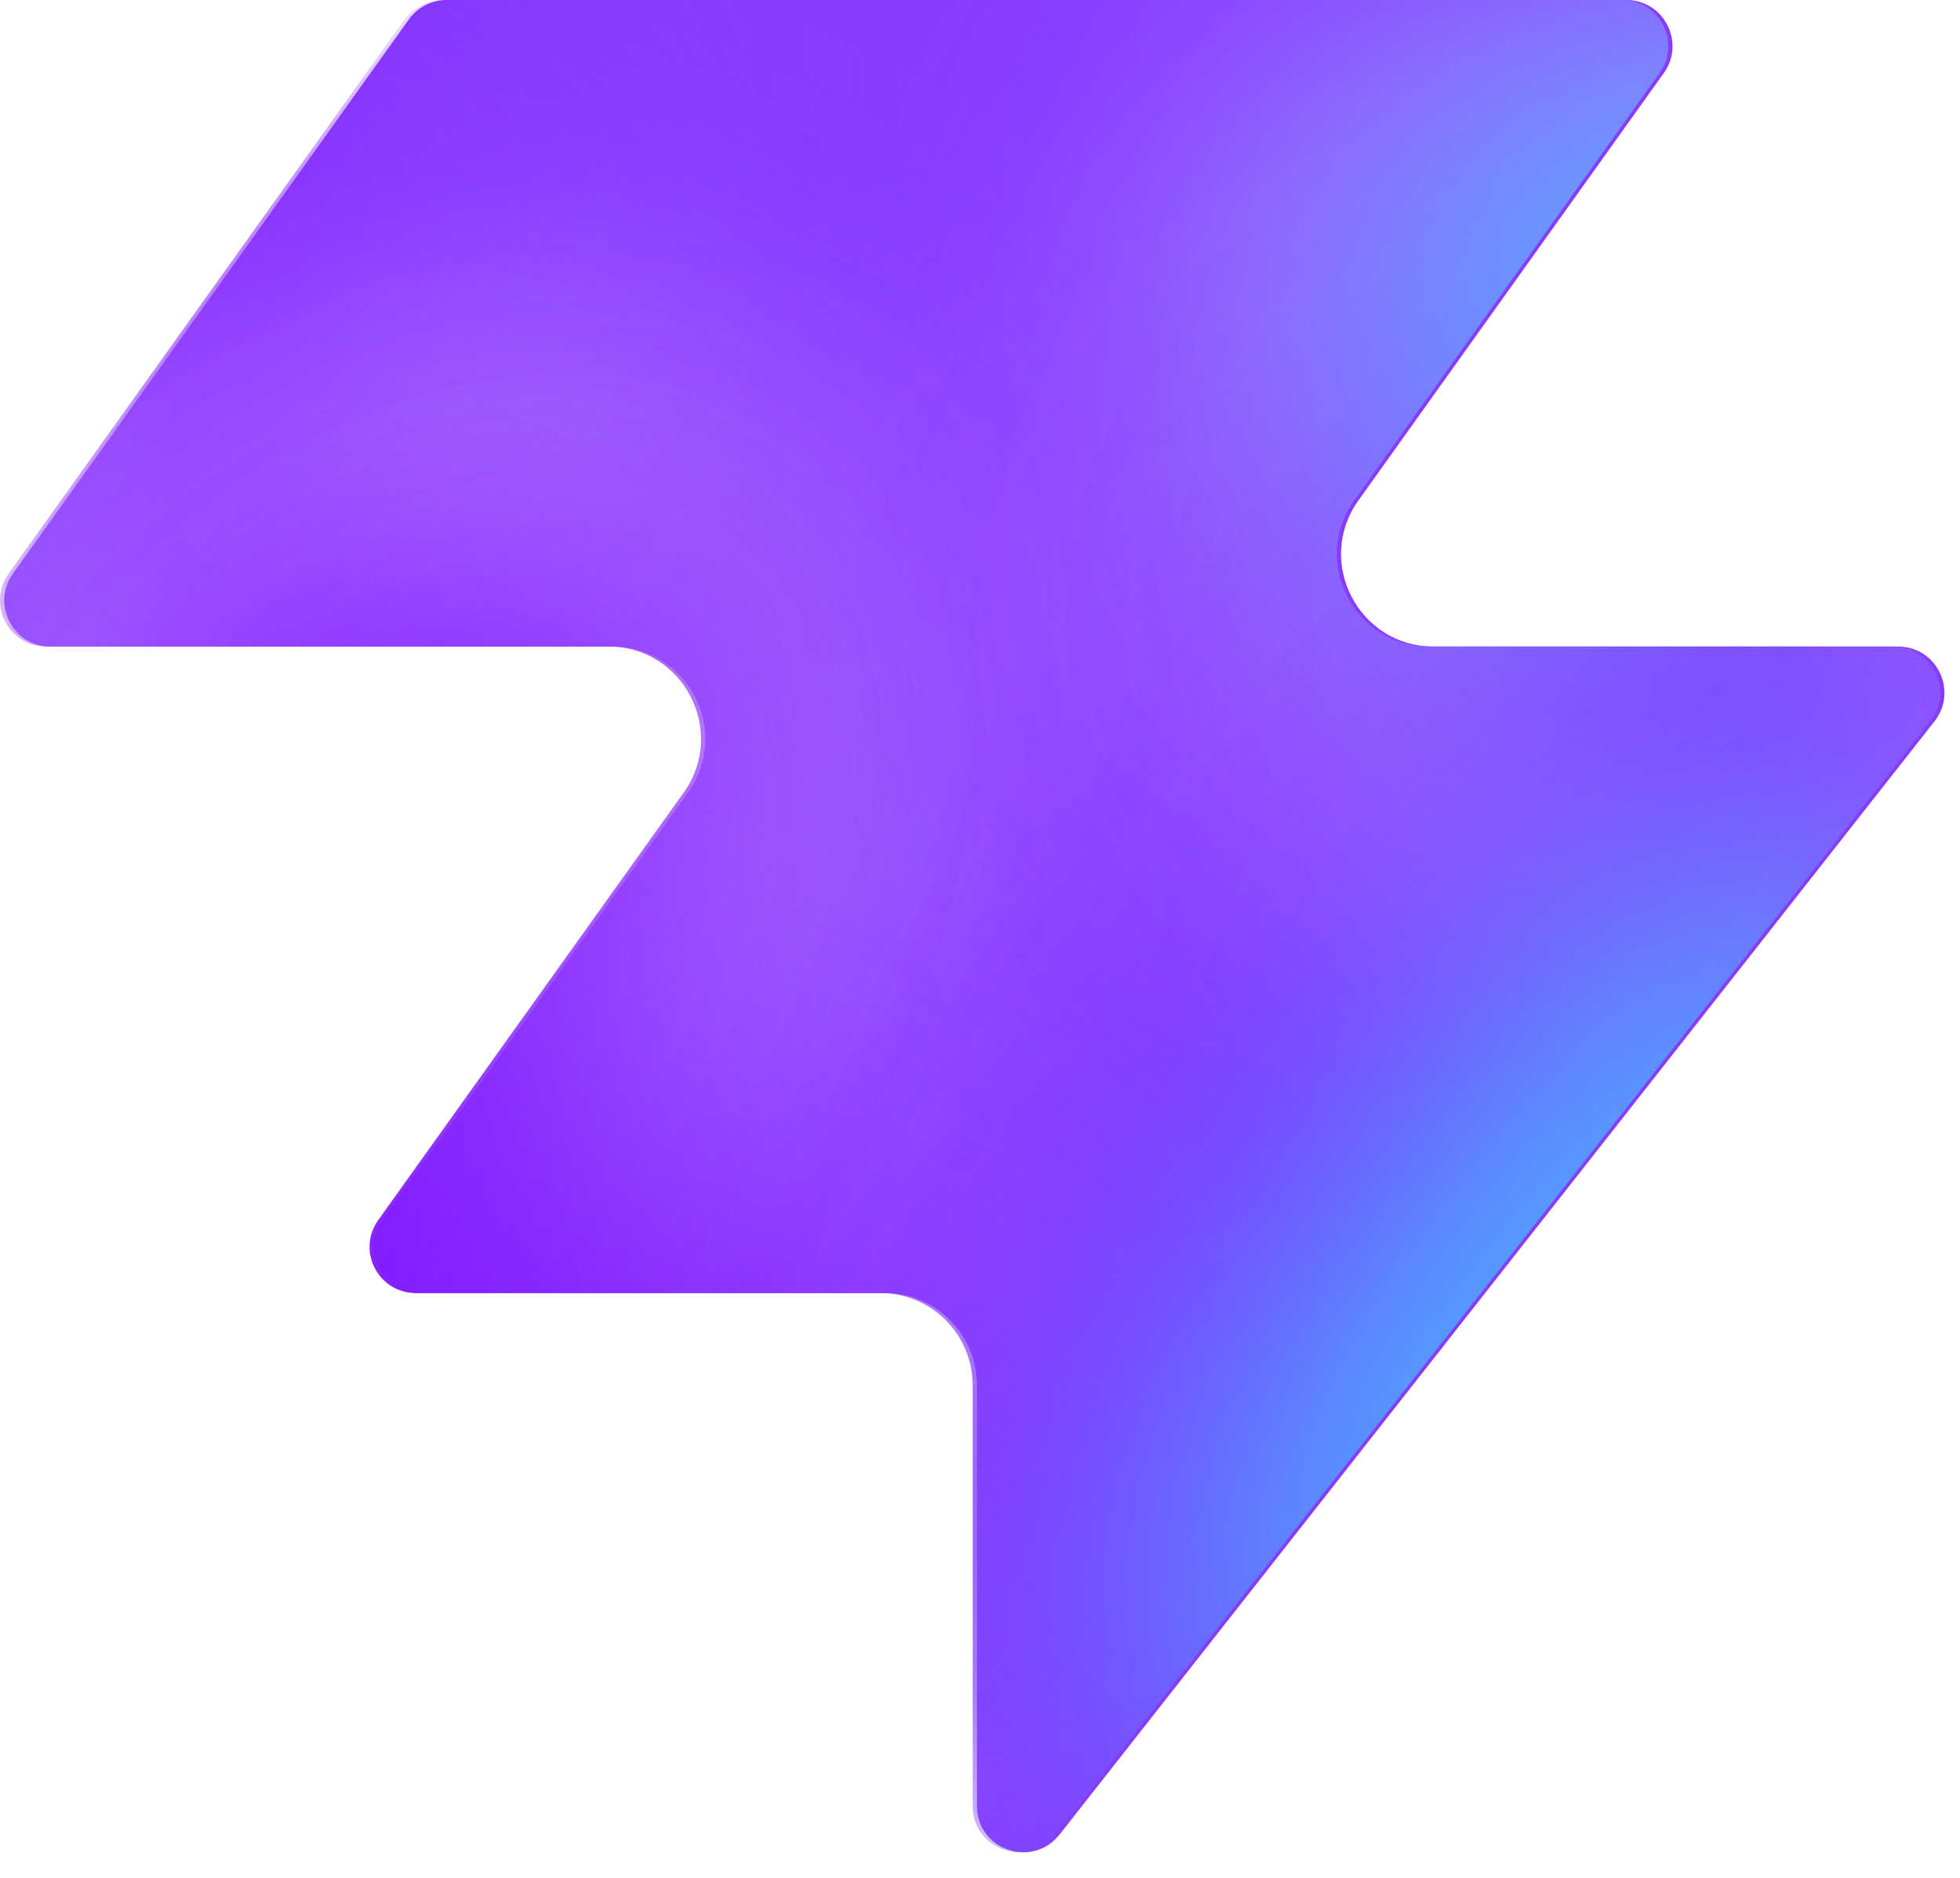
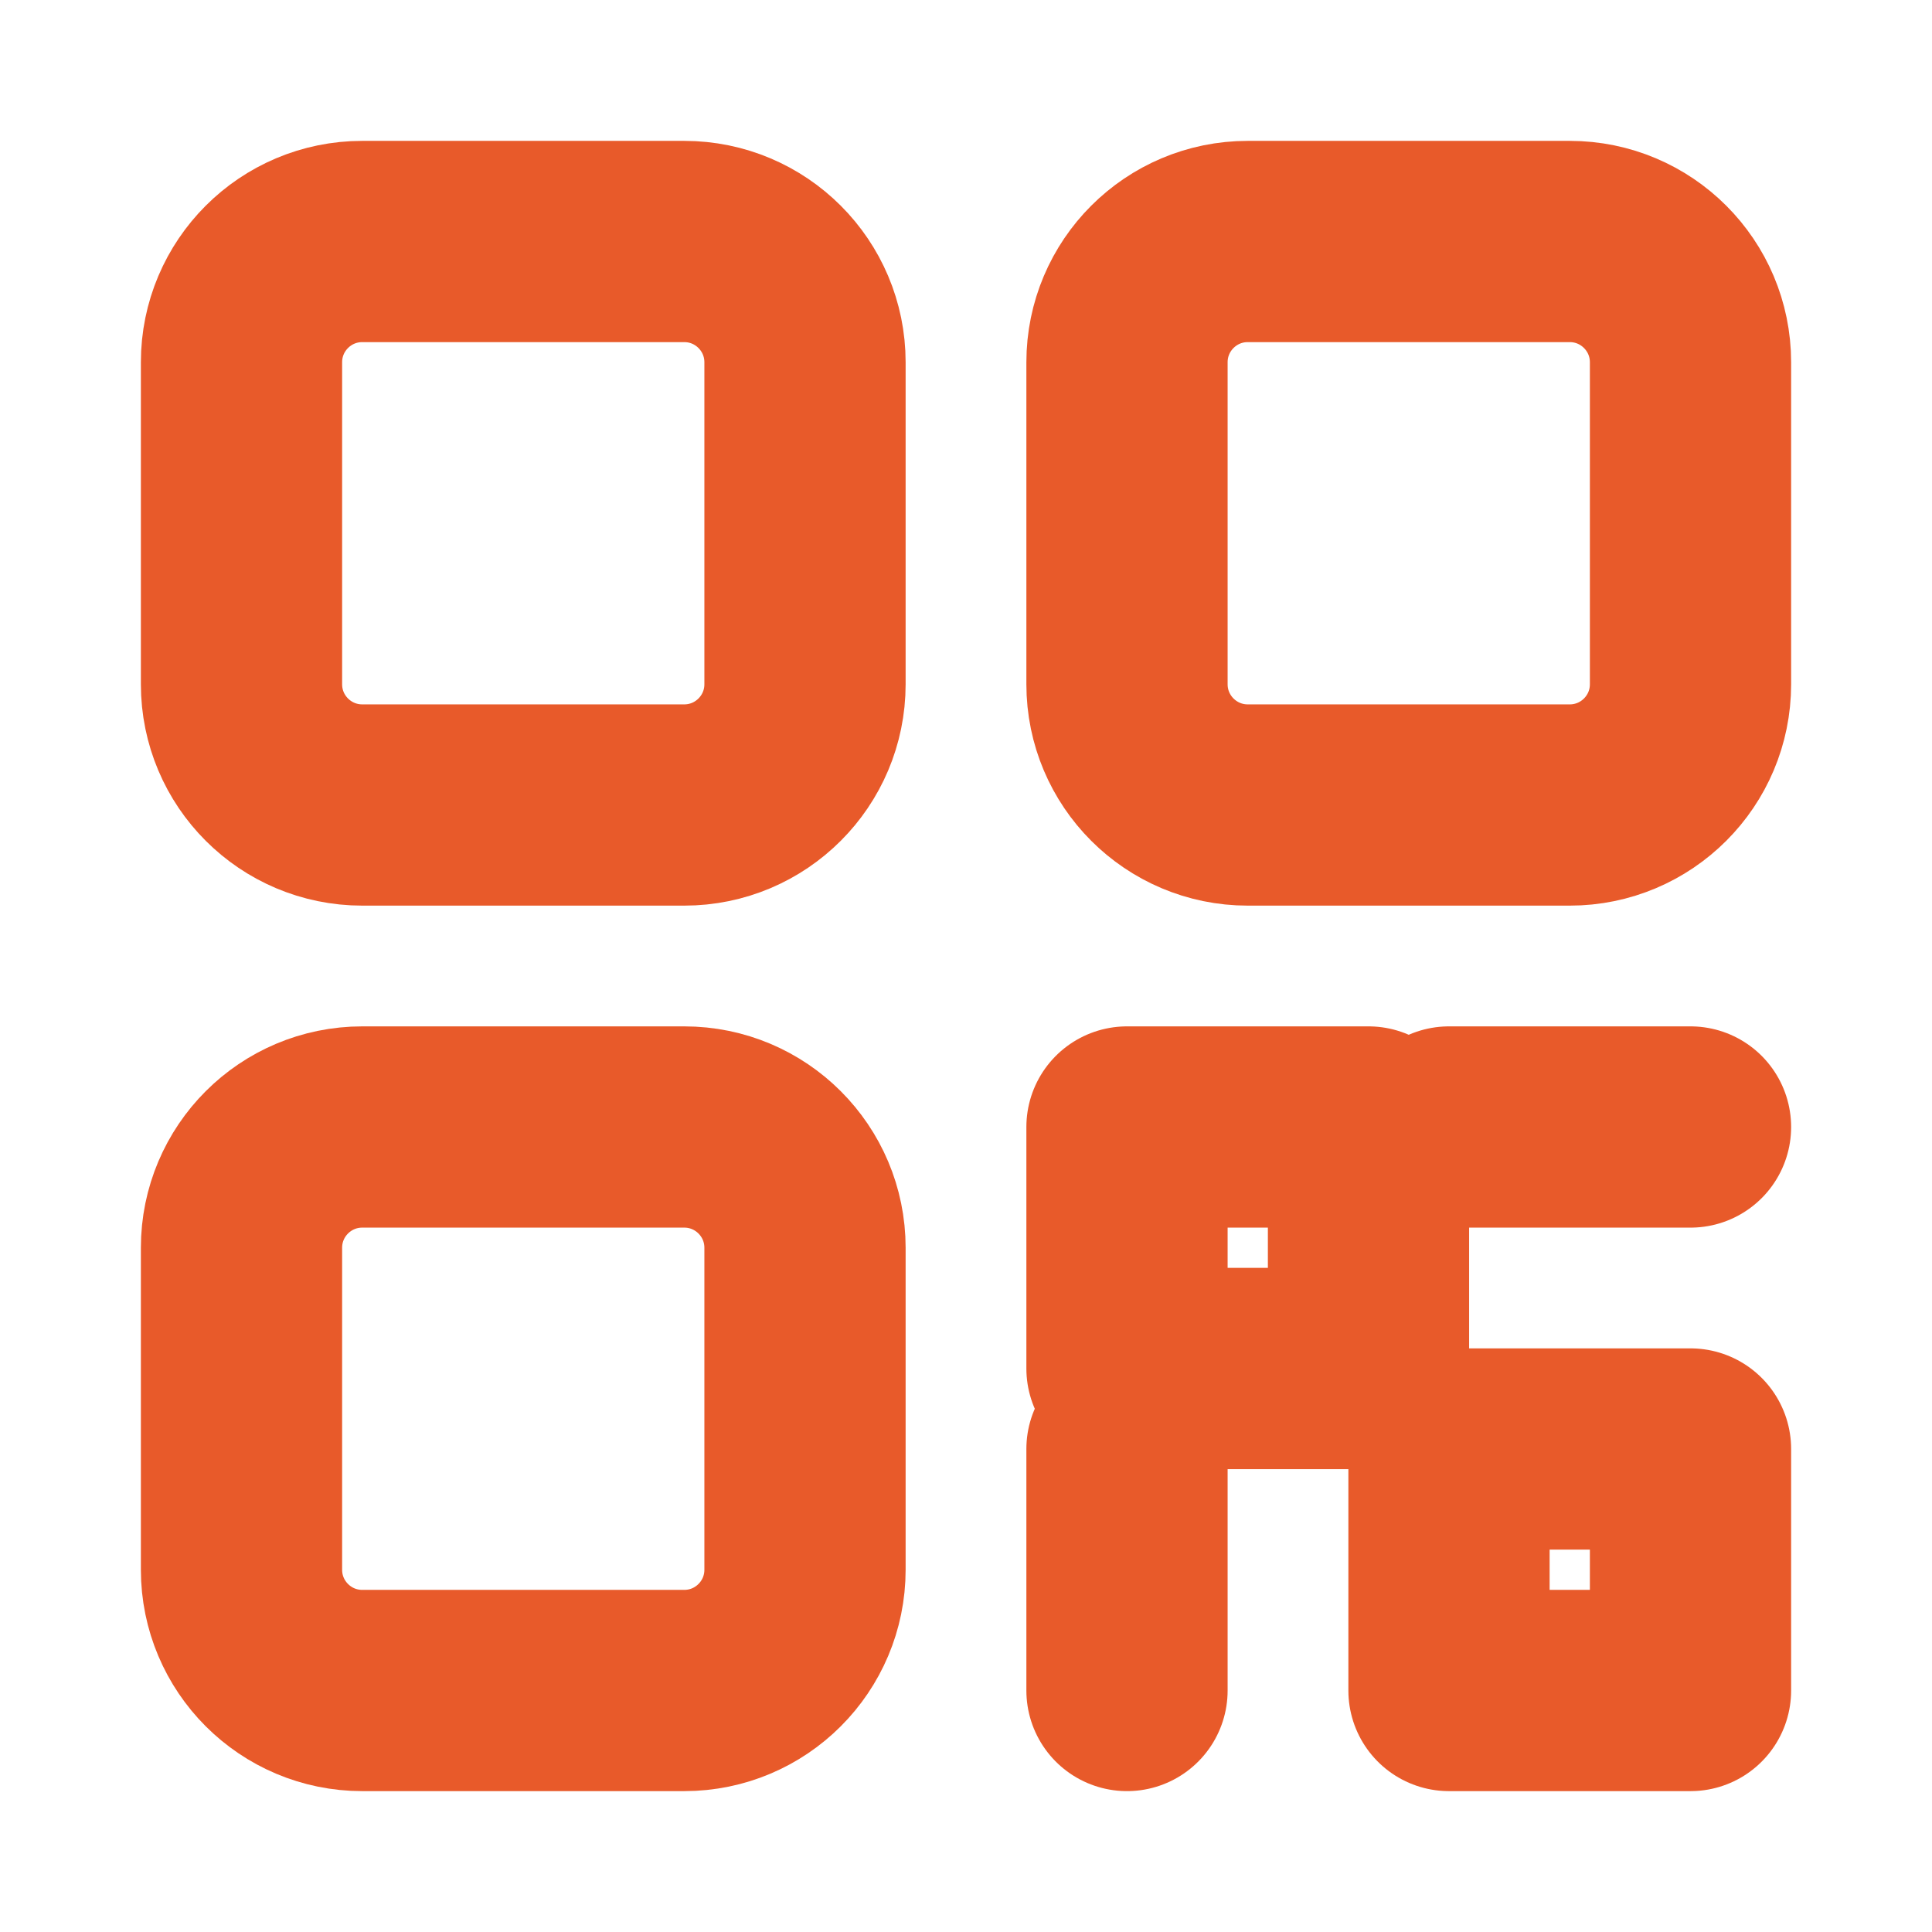
- <svg xmlns="http://www.w3.org/2000/svg" width="48" height="46" fill="none" viewBox="0 0 48 46">
-   <path fill="#863bff" d="M25.946 44.938c-.664.845-2.021.375-2.021-.698V33.937a2.26 2.26 0 0 0-2.262-2.262H10.287c-.92 0-1.456-1.04-.92-1.788l7.48-10.471c1.07-1.497 0-3.578-1.842-3.578H1.237c-.92 0-1.456-1.04-.92-1.788L10.013.474c.214-.297.556-.474.92-.474h28.894c.92 0 1.456 1.04.92 1.788l-7.48 10.471c-1.07 1.498 0 3.579 1.842 3.579h11.377c.943 0 1.473 1.088.89 1.83L25.947 44.94z" style="fill:#863bff;fill:color(display-p3 .525 .23 1);fill-opacity:1" />
-   <mask id="a" width="48" height="46" x="0" y="0" maskUnits="userSpaceOnUse" style="mask-type:alpha">
-     <path fill="#000" d="M25.842 44.938c-.664.844-2.021.375-2.021-.698V33.937a2.26 2.26 0 0 0-2.262-2.262H10.183c-.92 0-1.456-1.04-.92-1.788l7.48-10.471c1.07-1.498 0-3.579-1.842-3.579H1.133c-.92 0-1.456-1.04-.92-1.787L9.91.473c.214-.297.556-.474.92-.474h28.894c.92 0 1.456 1.04.92 1.788l-7.48 10.471c-1.07 1.498 0 3.578 1.842 3.578h11.377c.943 0 1.473 1.088.89 1.832L25.843 44.94z" style="fill:#000;fill-opacity:1" />
-   </mask>
-   <g mask="url(#a)">
-     <g filter="url(#b)">
-       <ellipse cx="5.508" cy="14.704" fill="#ede6ff" rx="5.508" ry="14.704" style="fill:#ede6ff;fill:color(display-p3 .927 .903 1);fill-opacity:1" transform="matrix(.00324 1 1 -.00324 -4.47 31.516)" />
-     </g>
-     <g filter="url(#c)">
-       <ellipse cx="10.399" cy="29.851" fill="#ede6ff" rx="10.399" ry="29.851" style="fill:#ede6ff;fill:color(display-p3 .927 .903 1);fill-opacity:1" transform="matrix(.00324 1 1 -.00324 -39.328 7.883)" />
-     </g>
-     <g filter="url(#d)">
-       <ellipse cx="5.508" cy="30.487" fill="#7e14ff" rx="5.508" ry="30.487" style="fill:#7e14ff;fill:color(display-p3 .492 .077 1);fill-opacity:1" transform="rotate(89.814 -25.913 -14.639)scale(1 -1)" />
-     </g>
-     <g filter="url(#e)">
-       <ellipse cx="5.508" cy="30.599" fill="#7e14ff" rx="5.508" ry="30.599" style="fill:#7e14ff;fill:color(display-p3 .492 .077 1);fill-opacity:1" transform="rotate(89.814 -32.644 -3.334)scale(1 -1)" />
-     </g>
-     <g filter="url(#f)">
-       <ellipse cx="5.508" cy="30.599" fill="#7e14ff" rx="5.508" ry="30.599" style="fill:#7e14ff;fill:color(display-p3 .492 .077 1);fill-opacity:1" transform="matrix(.00324 1 1 -.00324 -34.34 30.47)" />
-     </g>
-     <g filter="url(#g)">
-       <ellipse cx="14.072" cy="22.078" fill="#ede6ff" rx="14.072" ry="22.078" style="fill:#ede6ff;fill:color(display-p3 .927 .903 1);fill-opacity:1" transform="rotate(93.35 24.506 48.493)scale(-1 1)" />
-     </g>
-     <g filter="url(#h)">
-       <ellipse cx="3.47" cy="21.501" fill="#7e14ff" rx="3.47" ry="21.501" style="fill:#7e14ff;fill:color(display-p3 .492 .077 1);fill-opacity:1" transform="rotate(89.009 28.708 47.59)scale(-1 1)" />
-     </g>
-     <g filter="url(#i)">
-       <ellipse cx="3.47" cy="21.501" fill="#7e14ff" rx="3.47" ry="21.501" style="fill:#7e14ff;fill:color(display-p3 .492 .077 1);fill-opacity:1" transform="rotate(89.009 28.708 47.59)scale(-1 1)" />
-     </g>
-     <g filter="url(#j)">
-       <ellipse cx=".387" cy="8.972" fill="#7e14ff" rx="4.407" ry="29.108" style="fill:#7e14ff;fill:color(display-p3 .492 .077 1);fill-opacity:1" transform="rotate(39.51 .387 8.972)" />
-     </g>
-     <g filter="url(#k)">
-       <ellipse cx="47.523" cy="-6.092" fill="#7e14ff" rx="4.407" ry="29.108" style="fill:#7e14ff;fill:color(display-p3 .492 .077 1);fill-opacity:1" transform="rotate(37.892 47.523 -6.092)" />
-     </g>
-     <g filter="url(#l)">
-       <ellipse cx="41.412" cy="6.333" fill="#47bfff" rx="5.971" ry="9.665" style="fill:#47bfff;fill:color(display-p3 .28 .748 1);fill-opacity:1" transform="rotate(37.892 41.412 6.333)" />
-     </g>
-     <g filter="url(#m)">
-       <ellipse cx="-1.879" cy="38.332" fill="#7e14ff" rx="4.407" ry="29.108" style="fill:#7e14ff;fill:color(display-p3 .492 .077 1);fill-opacity:1" transform="rotate(37.892 -1.88 38.332)" />
-     </g>
-     <g filter="url(#n)">
-       <ellipse cx="-1.879" cy="38.332" fill="#7e14ff" rx="4.407" ry="29.108" style="fill:#7e14ff;fill:color(display-p3 .492 .077 1);fill-opacity:1" transform="rotate(37.892 -1.88 38.332)" />
-     </g>
-     <g filter="url(#o)">
-       <ellipse cx="35.651" cy="29.907" fill="#7e14ff" rx="4.407" ry="29.108" style="fill:#7e14ff;fill:color(display-p3 .492 .077 1);fill-opacity:1" transform="rotate(37.892 35.651 29.907)" />
-     </g>
-     <g filter="url(#p)">
-       <ellipse cx="38.418" cy="32.4" fill="#47bfff" rx="5.971" ry="15.297" style="fill:#47bfff;fill:color(display-p3 .28 .748 1);fill-opacity:1" transform="rotate(37.892 38.418 32.4)" />
-     </g>
-   </g>
-   <defs>
-     <filter id="b" width="60.045" height="41.654" x="-19.77" y="16.149" color-interpolation-filters="sRGB" filterUnits="userSpaceOnUse">
-       <feFlood flood-opacity="0" result="BackgroundImageFix" />
-       <feBlend in="SourceGraphic" in2="BackgroundImageFix" result="shape" />
-       <feGaussianBlur result="effect1_foregroundBlur_2002_17158" stdDeviation="7.659" />
-     </filter>
-     <filter id="c" width="90.34" height="51.437" x="-54.613" y="-7.533" color-interpolation-filters="sRGB" filterUnits="userSpaceOnUse">
-       <feFlood flood-opacity="0" result="BackgroundImageFix" />
-       <feBlend in="SourceGraphic" in2="BackgroundImageFix" result="shape" />
-       <feGaussianBlur result="effect1_foregroundBlur_2002_17158" stdDeviation="7.659" />
-     </filter>
-     <filter id="d" width="79.355" height="29.4" x="-49.64" y="2.03" color-interpolation-filters="sRGB" filterUnits="userSpaceOnUse">
-       <feFlood flood-opacity="0" result="BackgroundImageFix" />
-       <feBlend in="SourceGraphic" in2="BackgroundImageFix" result="shape" />
-       <feGaussianBlur result="effect1_foregroundBlur_2002_17158" stdDeviation="4.596" />
-     </filter>
-     <filter id="e" width="79.579" height="29.4" x="-45.045" y="20.029" color-interpolation-filters="sRGB" filterUnits="userSpaceOnUse">
-       <feFlood flood-opacity="0" result="BackgroundImageFix" />
-       <feBlend in="SourceGraphic" in2="BackgroundImageFix" result="shape" />
-       <feGaussianBlur result="effect1_foregroundBlur_2002_17158" stdDeviation="4.596" />
-     </filter>
-     <filter id="f" width="79.579" height="29.4" x="-43.513" y="21.178" color-interpolation-filters="sRGB" filterUnits="userSpaceOnUse">
-       <feFlood flood-opacity="0" result="BackgroundImageFix" />
-       <feBlend in="SourceGraphic" in2="BackgroundImageFix" result="shape" />
-       <feGaussianBlur result="effect1_foregroundBlur_2002_17158" stdDeviation="4.596" />
-     </filter>
-     <filter id="g" width="74.749" height="58.852" x="15.756" y="-17.901" color-interpolation-filters="sRGB" filterUnits="userSpaceOnUse">
-       <feFlood flood-opacity="0" result="BackgroundImageFix" />
-       <feBlend in="SourceGraphic" in2="BackgroundImageFix" result="shape" />
-       <feGaussianBlur result="effect1_foregroundBlur_2002_17158" stdDeviation="7.659" />
-     </filter>
-     <filter id="h" width="61.377" height="25.362" x="23.548" y="2.284" color-interpolation-filters="sRGB" filterUnits="userSpaceOnUse">
-       <feFlood flood-opacity="0" result="BackgroundImageFix" />
-       <feBlend in="SourceGraphic" in2="BackgroundImageFix" result="shape" />
-       <feGaussianBlur result="effect1_foregroundBlur_2002_17158" stdDeviation="4.596" />
-     </filter>
-     <filter id="i" width="61.377" height="25.362" x="23.548" y="2.284" color-interpolation-filters="sRGB" filterUnits="userSpaceOnUse">
-       <feFlood flood-opacity="0" result="BackgroundImageFix" />
-       <feBlend in="SourceGraphic" in2="BackgroundImageFix" result="shape" />
-       <feGaussianBlur result="effect1_foregroundBlur_2002_17158" stdDeviation="4.596" />
-     </filter>
-     <filter id="j" width="56.045" height="63.649" x="-27.636" y="-22.853" color-interpolation-filters="sRGB" filterUnits="userSpaceOnUse">
-       <feFlood flood-opacity="0" result="BackgroundImageFix" />
-       <feBlend in="SourceGraphic" in2="BackgroundImageFix" result="shape" />
-       <feGaussianBlur result="effect1_foregroundBlur_2002_17158" stdDeviation="4.596" />
-     </filter>
-     <filter id="k" width="54.814" height="64.646" x="20.116" y="-38.415" color-interpolation-filters="sRGB" filterUnits="userSpaceOnUse">
-       <feFlood flood-opacity="0" result="BackgroundImageFix" />
-       <feBlend in="SourceGraphic" in2="BackgroundImageFix" result="shape" />
-       <feGaussianBlur result="effect1_foregroundBlur_2002_17158" stdDeviation="4.596" />
-     </filter>
-     <filter id="l" width="33.541" height="35.313" x="24.641" y="-11.323" color-interpolation-filters="sRGB" filterUnits="userSpaceOnUse">
-       <feFlood flood-opacity="0" result="BackgroundImageFix" />
-       <feBlend in="SourceGraphic" in2="BackgroundImageFix" result="shape" />
-       <feGaussianBlur result="effect1_foregroundBlur_2002_17158" stdDeviation="4.596" />
-     </filter>
-     <filter id="m" width="54.814" height="64.646" x="-29.286" y="6.009" color-interpolation-filters="sRGB" filterUnits="userSpaceOnUse">
-       <feFlood flood-opacity="0" result="BackgroundImageFix" />
-       <feBlend in="SourceGraphic" in2="BackgroundImageFix" result="shape" />
-       <feGaussianBlur result="effect1_foregroundBlur_2002_17158" stdDeviation="4.596" />
-     </filter>
-     <filter id="n" width="54.814" height="64.646" x="-29.286" y="6.009" color-interpolation-filters="sRGB" filterUnits="userSpaceOnUse">
-       <feFlood flood-opacity="0" result="BackgroundImageFix" />
-       <feBlend in="SourceGraphic" in2="BackgroundImageFix" result="shape" />
-       <feGaussianBlur result="effect1_foregroundBlur_2002_17158" stdDeviation="4.596" />
-     </filter>
-     <filter id="o" width="54.814" height="64.646" x="8.244" y="-2.416" color-interpolation-filters="sRGB" filterUnits="userSpaceOnUse">
-       <feFlood flood-opacity="0" result="BackgroundImageFix" />
-       <feBlend in="SourceGraphic" in2="BackgroundImageFix" result="shape" />
-       <feGaussianBlur result="effect1_foregroundBlur_2002_17158" stdDeviation="4.596" />
-     </filter>
-     <filter id="p" width="39.409" height="43.623" x="18.713" y="10.588" color-interpolation-filters="sRGB" filterUnits="userSpaceOnUse">
-       <feFlood flood-opacity="0" result="BackgroundImageFix" />
-       <feBlend in="SourceGraphic" in2="BackgroundImageFix" result="shape" />
-       <feGaussianBlur result="effect1_foregroundBlur_2002_17158" stdDeviation="4.596" />
-     </filter>
-   </defs>
+ <svg xmlns="http://www.w3.org/2000/svg" viewBox="0 0 24 24" fill="none" stroke="#E85A2A" stroke-width="2.5" stroke-linecap="round" stroke-linejoin="round">
+   <rect x="3" y="3" width="7" height="7" rx="1.5" />
+   <rect x="14" y="3" width="7" height="7" rx="1.5" />
+   <rect x="3" y="14" width="7" height="7" rx="1.5" />
+   <rect x="14" y="14" width="3" height="3" />
+   <rect x="18" y="18" width="3" height="3" />
+   <path d="M14 18v3" />
+   <path d="M18 14h3" />
</svg>
